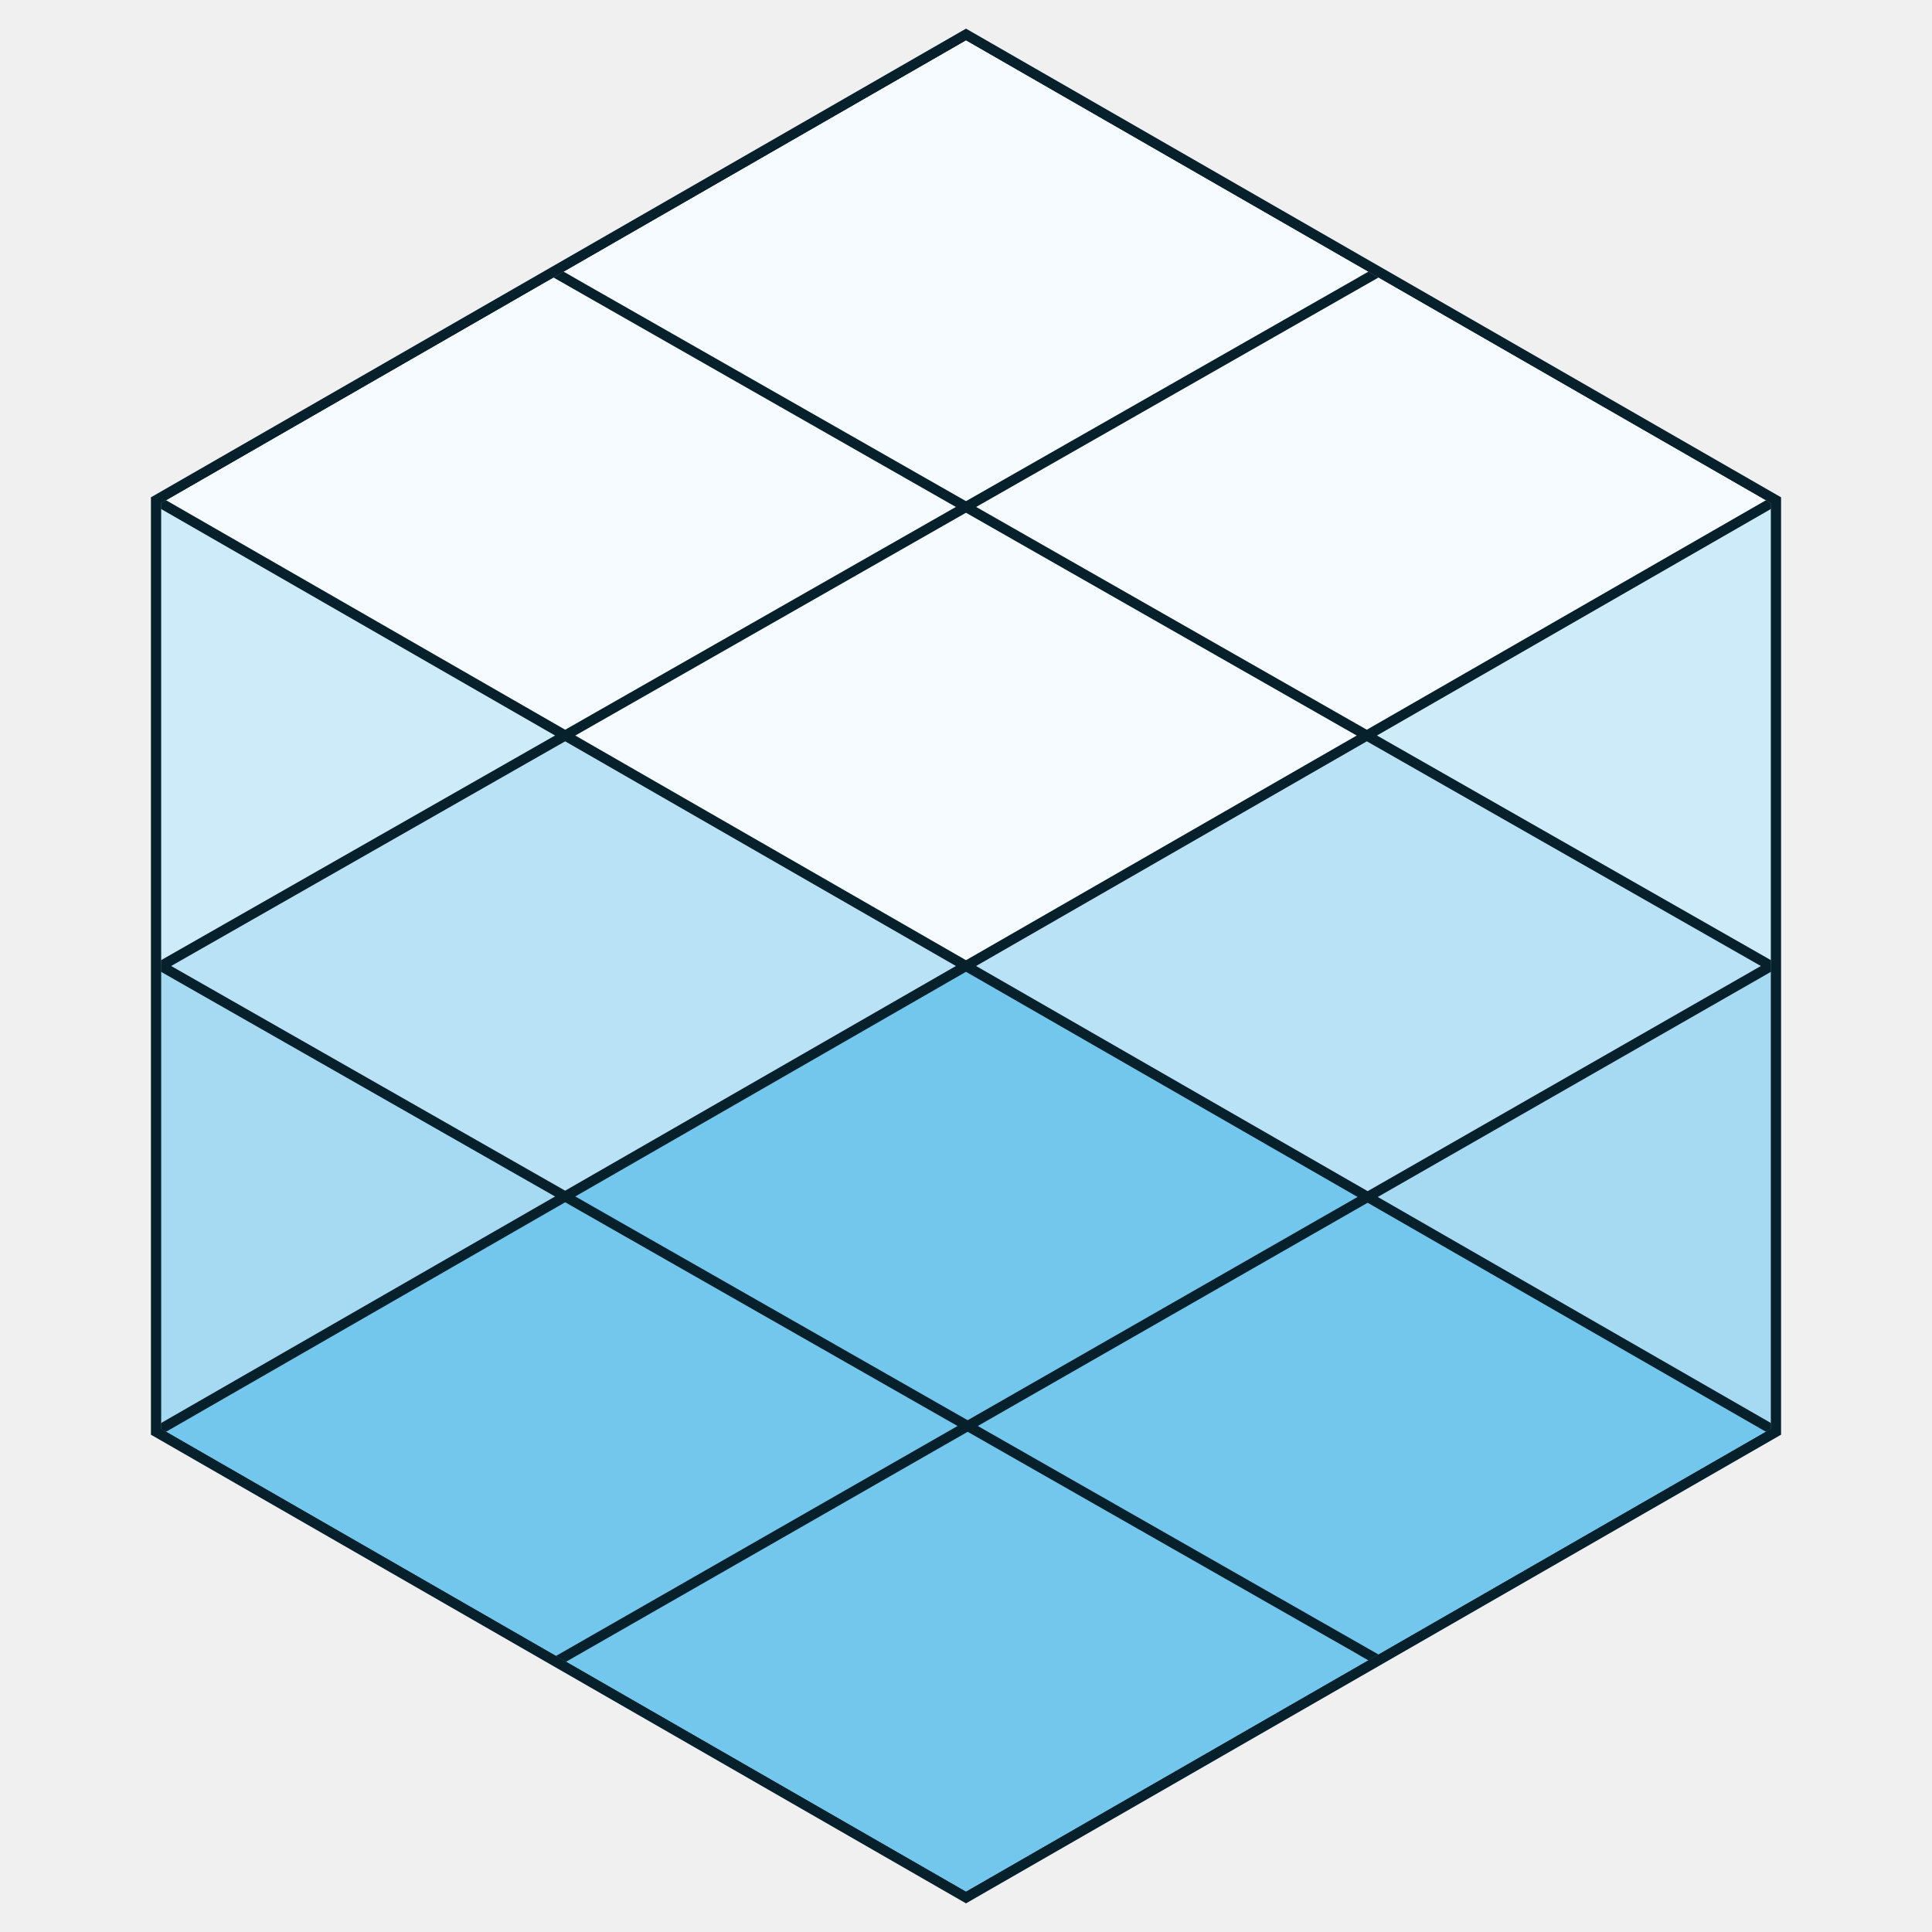
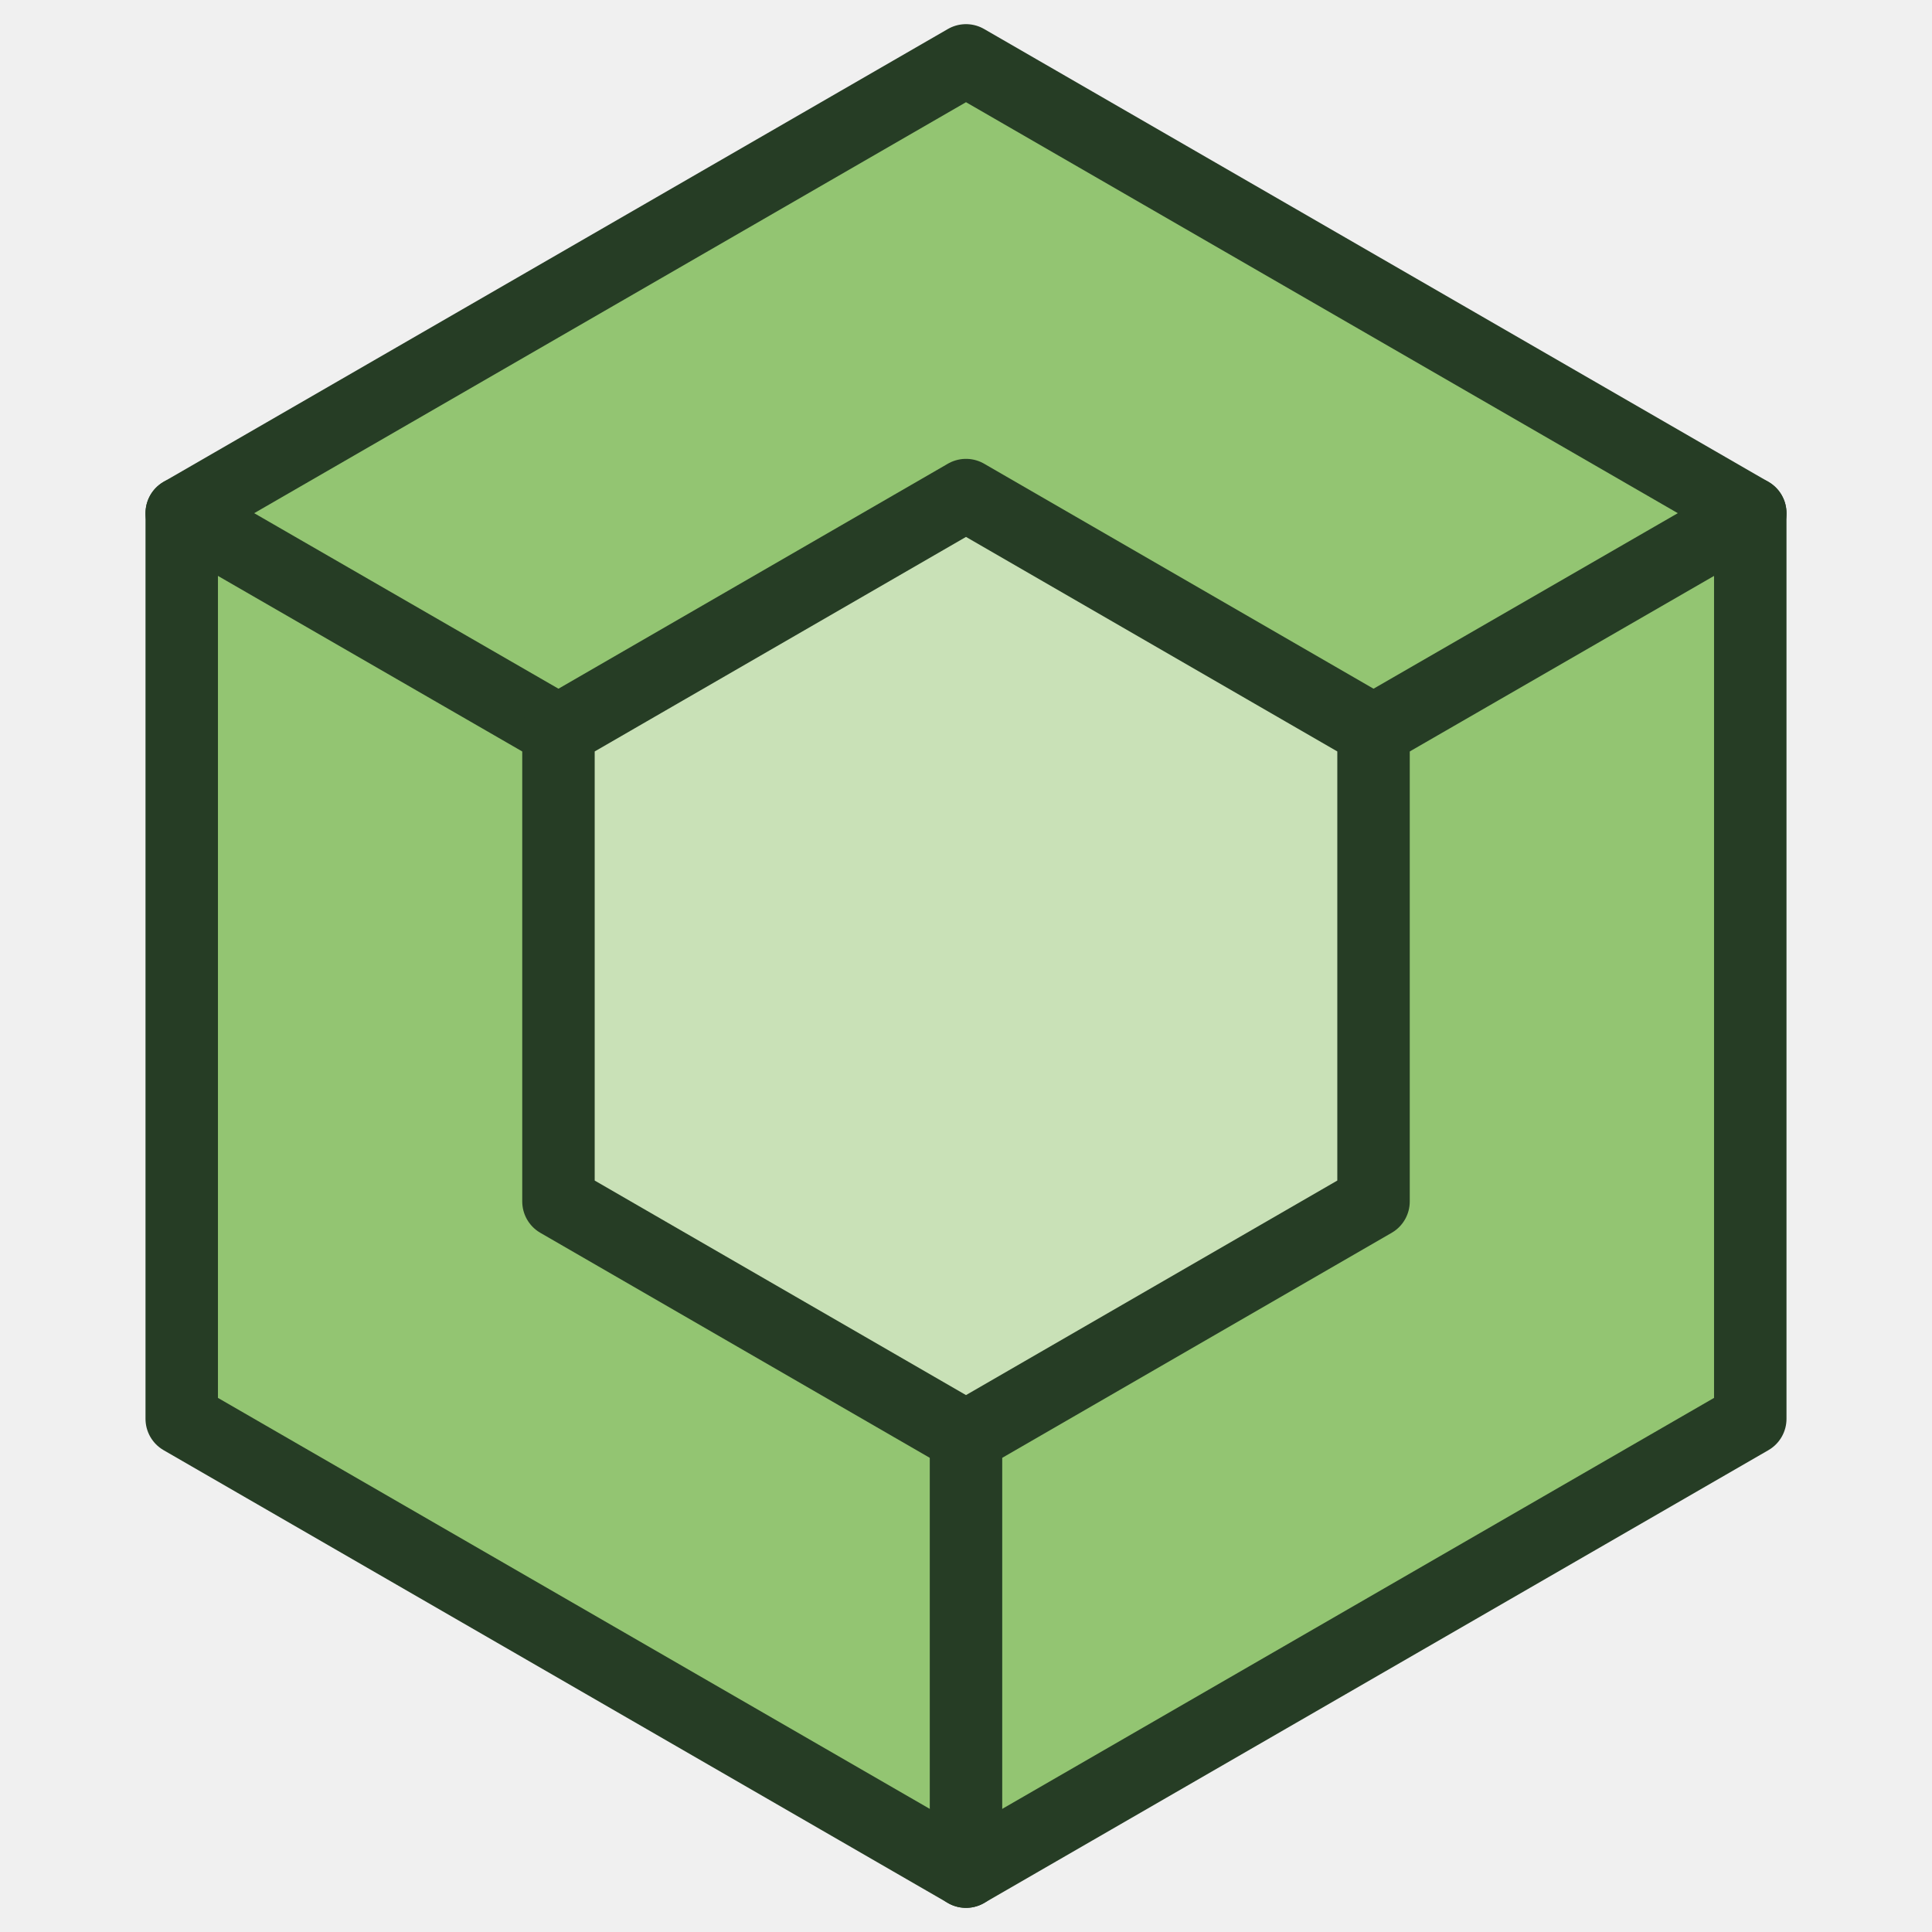
- <svg xmlns="http://www.w3.org/2000/svg" xmlns:xlink="http://www.w3.org/1999/xlink" width="384px" height="384px" viewBox="0 0 384 384" version="1.1">
-   <defs>
-     <polygon id="path-1" points="0 92 5.68434189e-14 276 160 368 320 276 320 92 160 -2.2470914e-13" />
-   </defs>
-   <g id="New-Logo-Favicon" stroke="none" stroke-width="1" fill="none" fill-rule="evenodd">
-     <g id="Group" transform="translate(32, 8)">
-       <mask id="mask-2" fill="white">
-         <use xlink:href="#path-1" />
-       </mask>
-       <use id="Container" stroke="#06202C" stroke-width="4" xlink:href="#path-1" />
-       <g id="Triangles" mask="url(#mask-2)">
-         <g transform="translate(0, -0)">
-           <path d="M80,322 L79.999,321.999 L1.34463556e-15,276 L80,230 L160,276 L80,321.999 Z" id="Combined-Shape" fill="#74C7EC" />
-           <path d="M80,230 L79.999,229.999 L1.34463556e-15,184 L80,138 L160,184 L80,229.999 Z" id="Combined-Shape" fill="#B9E2F6" />
-           <path d="M80,138 L79.999,137.999 L1.34463556e-15,92 L80,46 L160,92 L80,137.999 Z" id="Combined-Shape" fill="#F5FBFE" />
-           <path d="M160,184 L159.999,183.999 L80,138 L160,92 L240,138 L160,183.999 Z" id="Combined-Shape" fill="#F5FBFE" />
-           <path d="M160,276 L159.999,275.999 L80,230 L160,184 L240,230 L160,275.999 Z" id="Combined-Shape" fill="#74C7EC" />
-           <path d="M160,368 L159.999,367.999 L80,322 L160,276 L240,322 L160,367.999 Z" id="Combined-Shape" fill="#74C7EC" />
-           <path d="M240,322 L239.999,321.999 L160,276 L240,230 L320,276 L240,321.999 Z" id="Combined-Shape" fill="#74C7EC" />
-           <path d="M240,230 L239.999,229.999 L160,184 L240,138 L320,184 L240,229.999 Z" id="Combined-Shape" fill="#B9E2F6" />
-           <path d="M240,138 L239.999,137.999 L160,92 L240,46 L320,92 L240,137.999 Z" id="Combined-Shape" fill="#F5FBFE" />
-           <path d="M160,92 L159.999,91.999 L80,46 L160,-7.34788079e-15 L240,46 L160,91.999 Z" id="Combined-Shape" fill="#F5FBFE" />
-           <polygon id="Triangle" fill="#A6DAF3" transform="translate(40, 230) rotate(-270) translate(-40, -230)" points="40 190 86 270 -6 270" />
-           <polygon id="Triangle" fill="#CDEBF8" transform="translate(40, 138) rotate(-270) translate(-40, -138)" points="40 98 86 178 -6 178" />
-           <polygon id="Triangle" fill="#A6DAF3" transform="translate(280, 230) scale(-1, 1) rotate(-270) translate(-280, -230)" points="280 190 326 270 234 270" />
-           <polygon id="Triangle" fill="#CDEBF8" transform="translate(280, 138) scale(-1, 1) rotate(-270) translate(-280, -138)" points="280 98 326 178 234 178" />
-         </g>
-       </g>
-       <g id="Lines" mask="url(#mask-2)" stroke="#06202C" stroke-width="2">
-         <g transform="translate(0, 46)">
-           <line x1="2.68673972e-14" y1="138" x2="242" y2="6.37979253e-14" id="Path-2" />
-           <line x1="78" y1="6.37979253e-14" x2="320" y2="138" id="Path-3" />
-           <line x1="320" y1="138" x2="79" y2="276" id="Path-4" />
-           <line x1="2.68673972e-14" y1="138" x2="242" y2="276" id="Path-5" />
-           <line x1="0" y1="230" x2="320" y2="46" id="Path-6" />
-           <line x1="0" y1="46" x2="320" y2="230" id="Path-7" />
-         </g>
-       </g>
-     </g>
+ <svg xmlns="http://www.w3.org/2000/svg" viewBox="0 0 32 32" width="32" height="32" role="img" aria-label="Indiebaie">
+   <g stroke="#263D25" stroke-width="1.2" stroke-linejoin="round" stroke-linecap="round" fill="none">
+     <polygon points="16,1 28.99,8.5 28.99,23.5 16,31 3.01,23.5 3.01,8.5" fill="#93C572" />
+     <path d="M3.01,8.5 L9.25,12.1 M28.99,8.5 L22.75,12.1 M16,23.8 L16,31" />
+     <polygon points="16,8.2 22.75,12.1 22.75,19.9 16,23.8 9.25,19.9 9.25,12.1" fill="#C9E1B7" />
  </g>
</svg>
